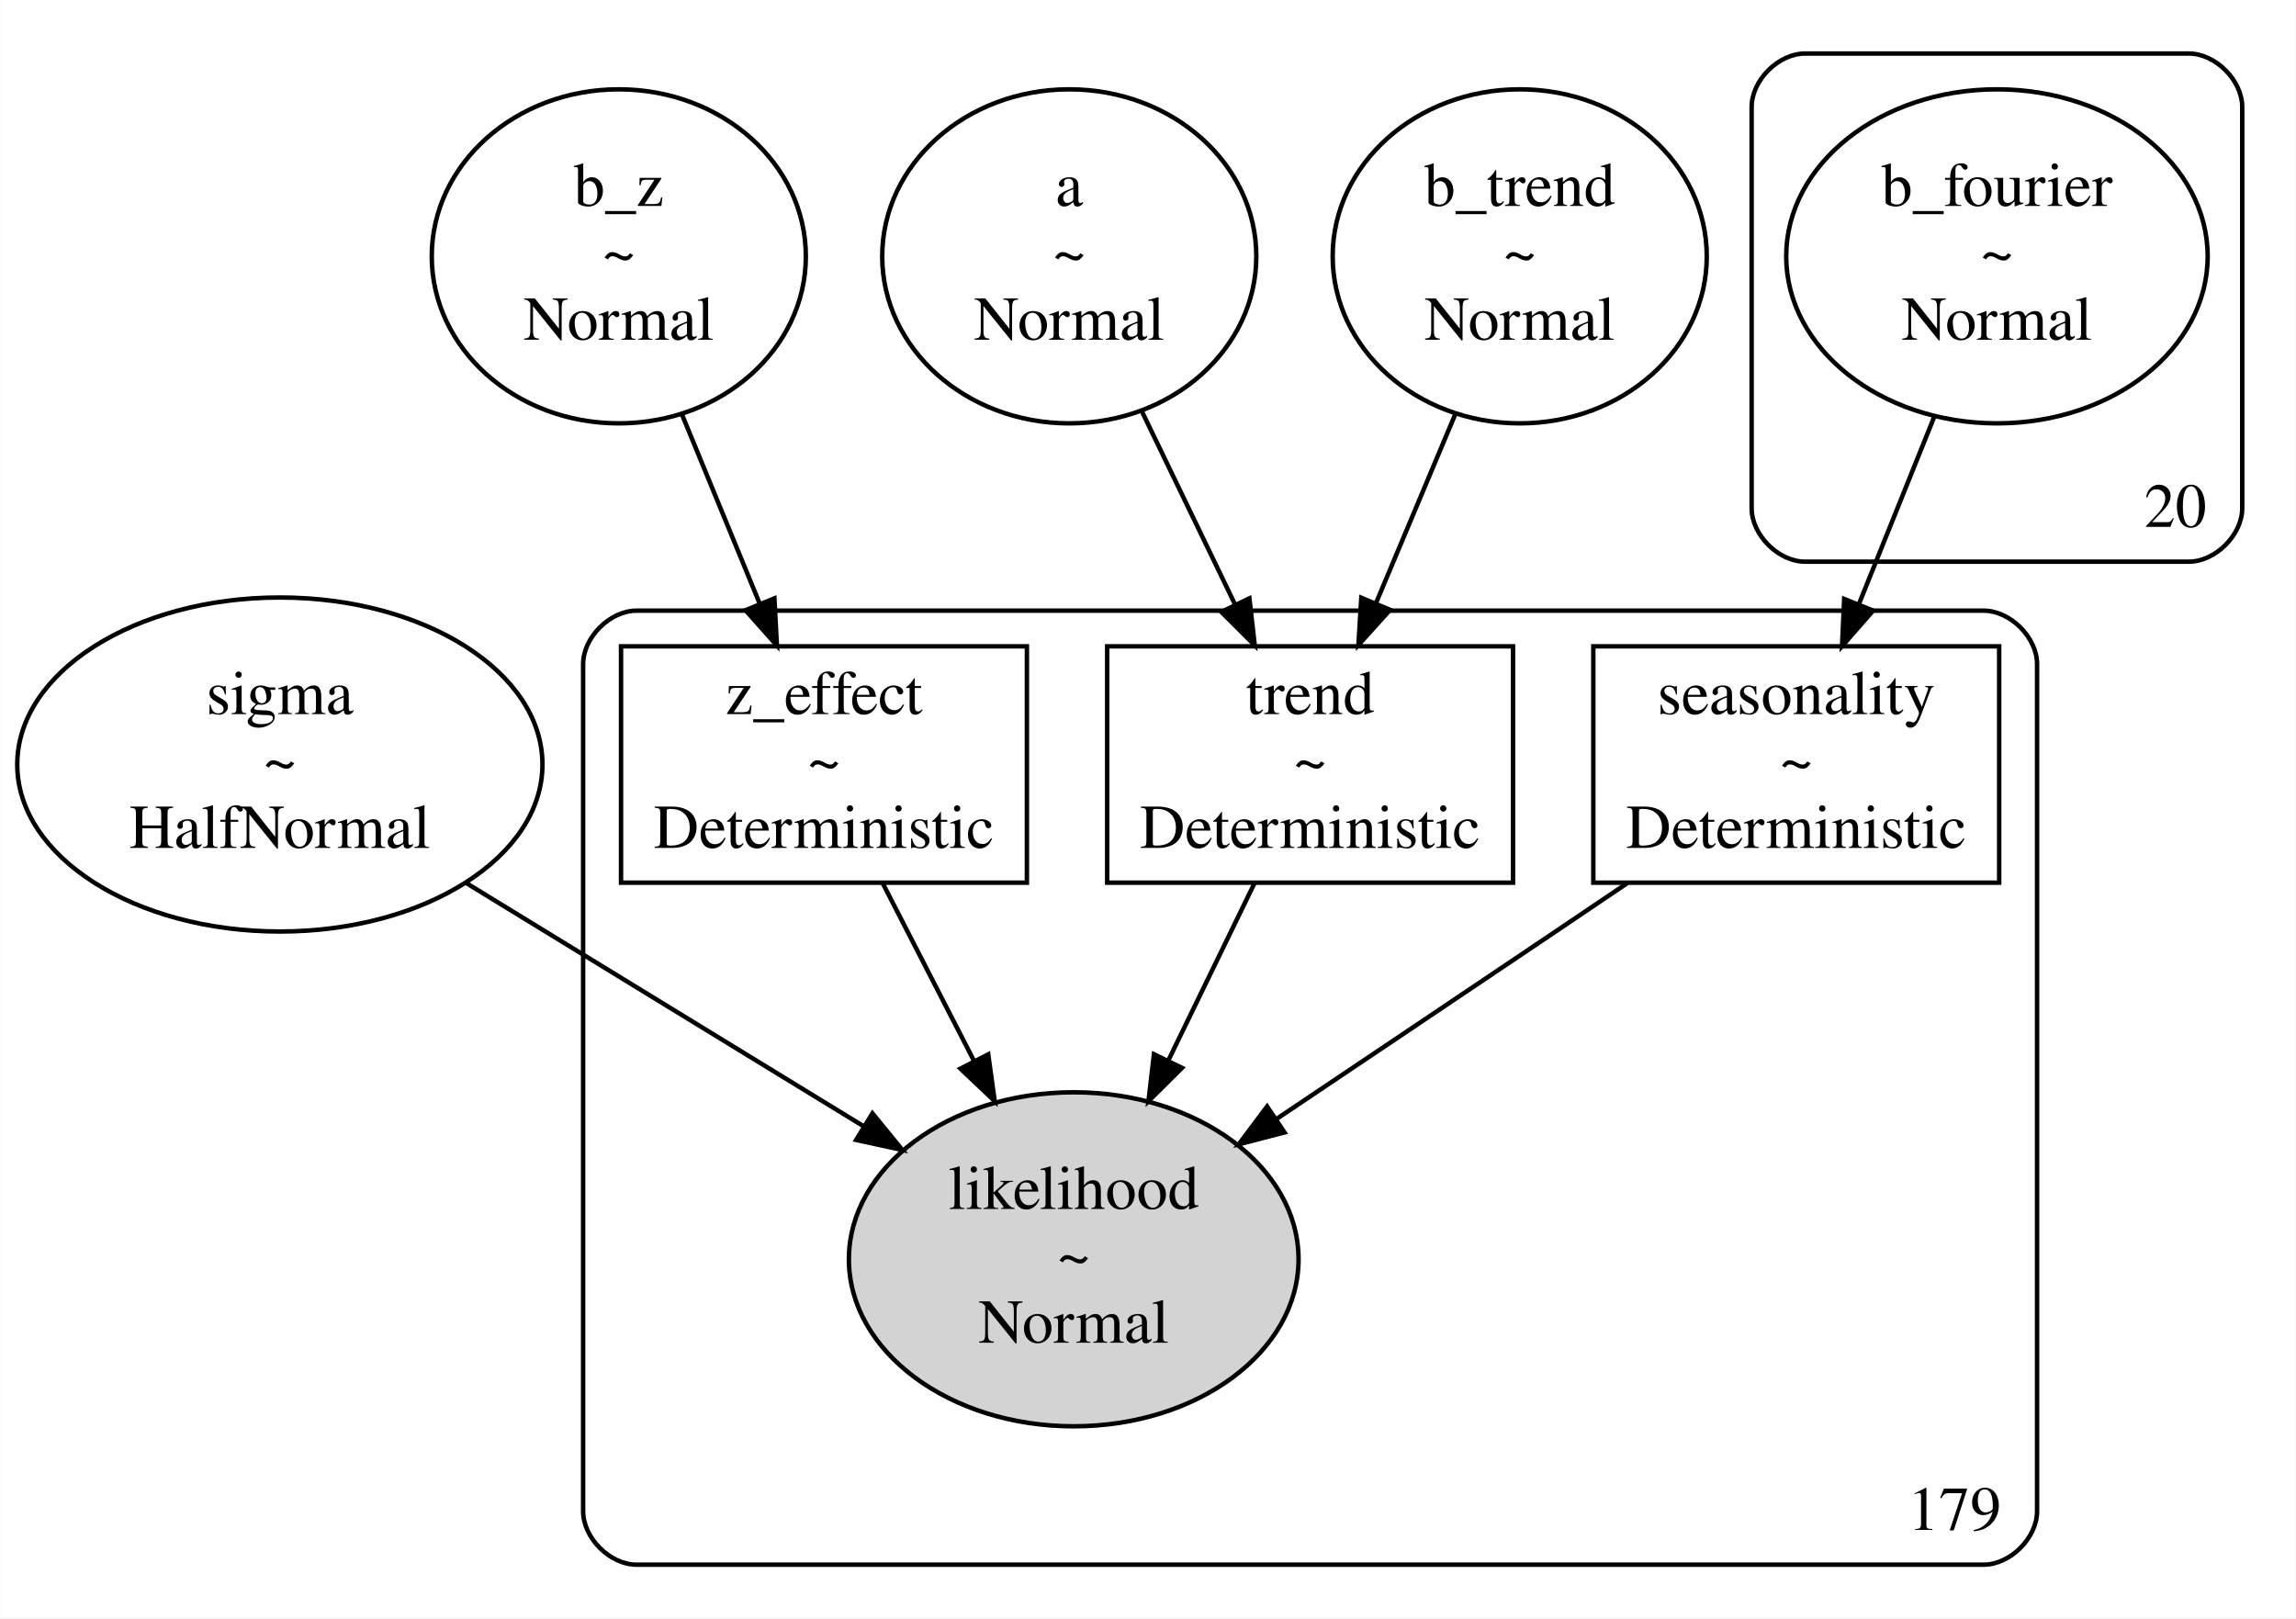
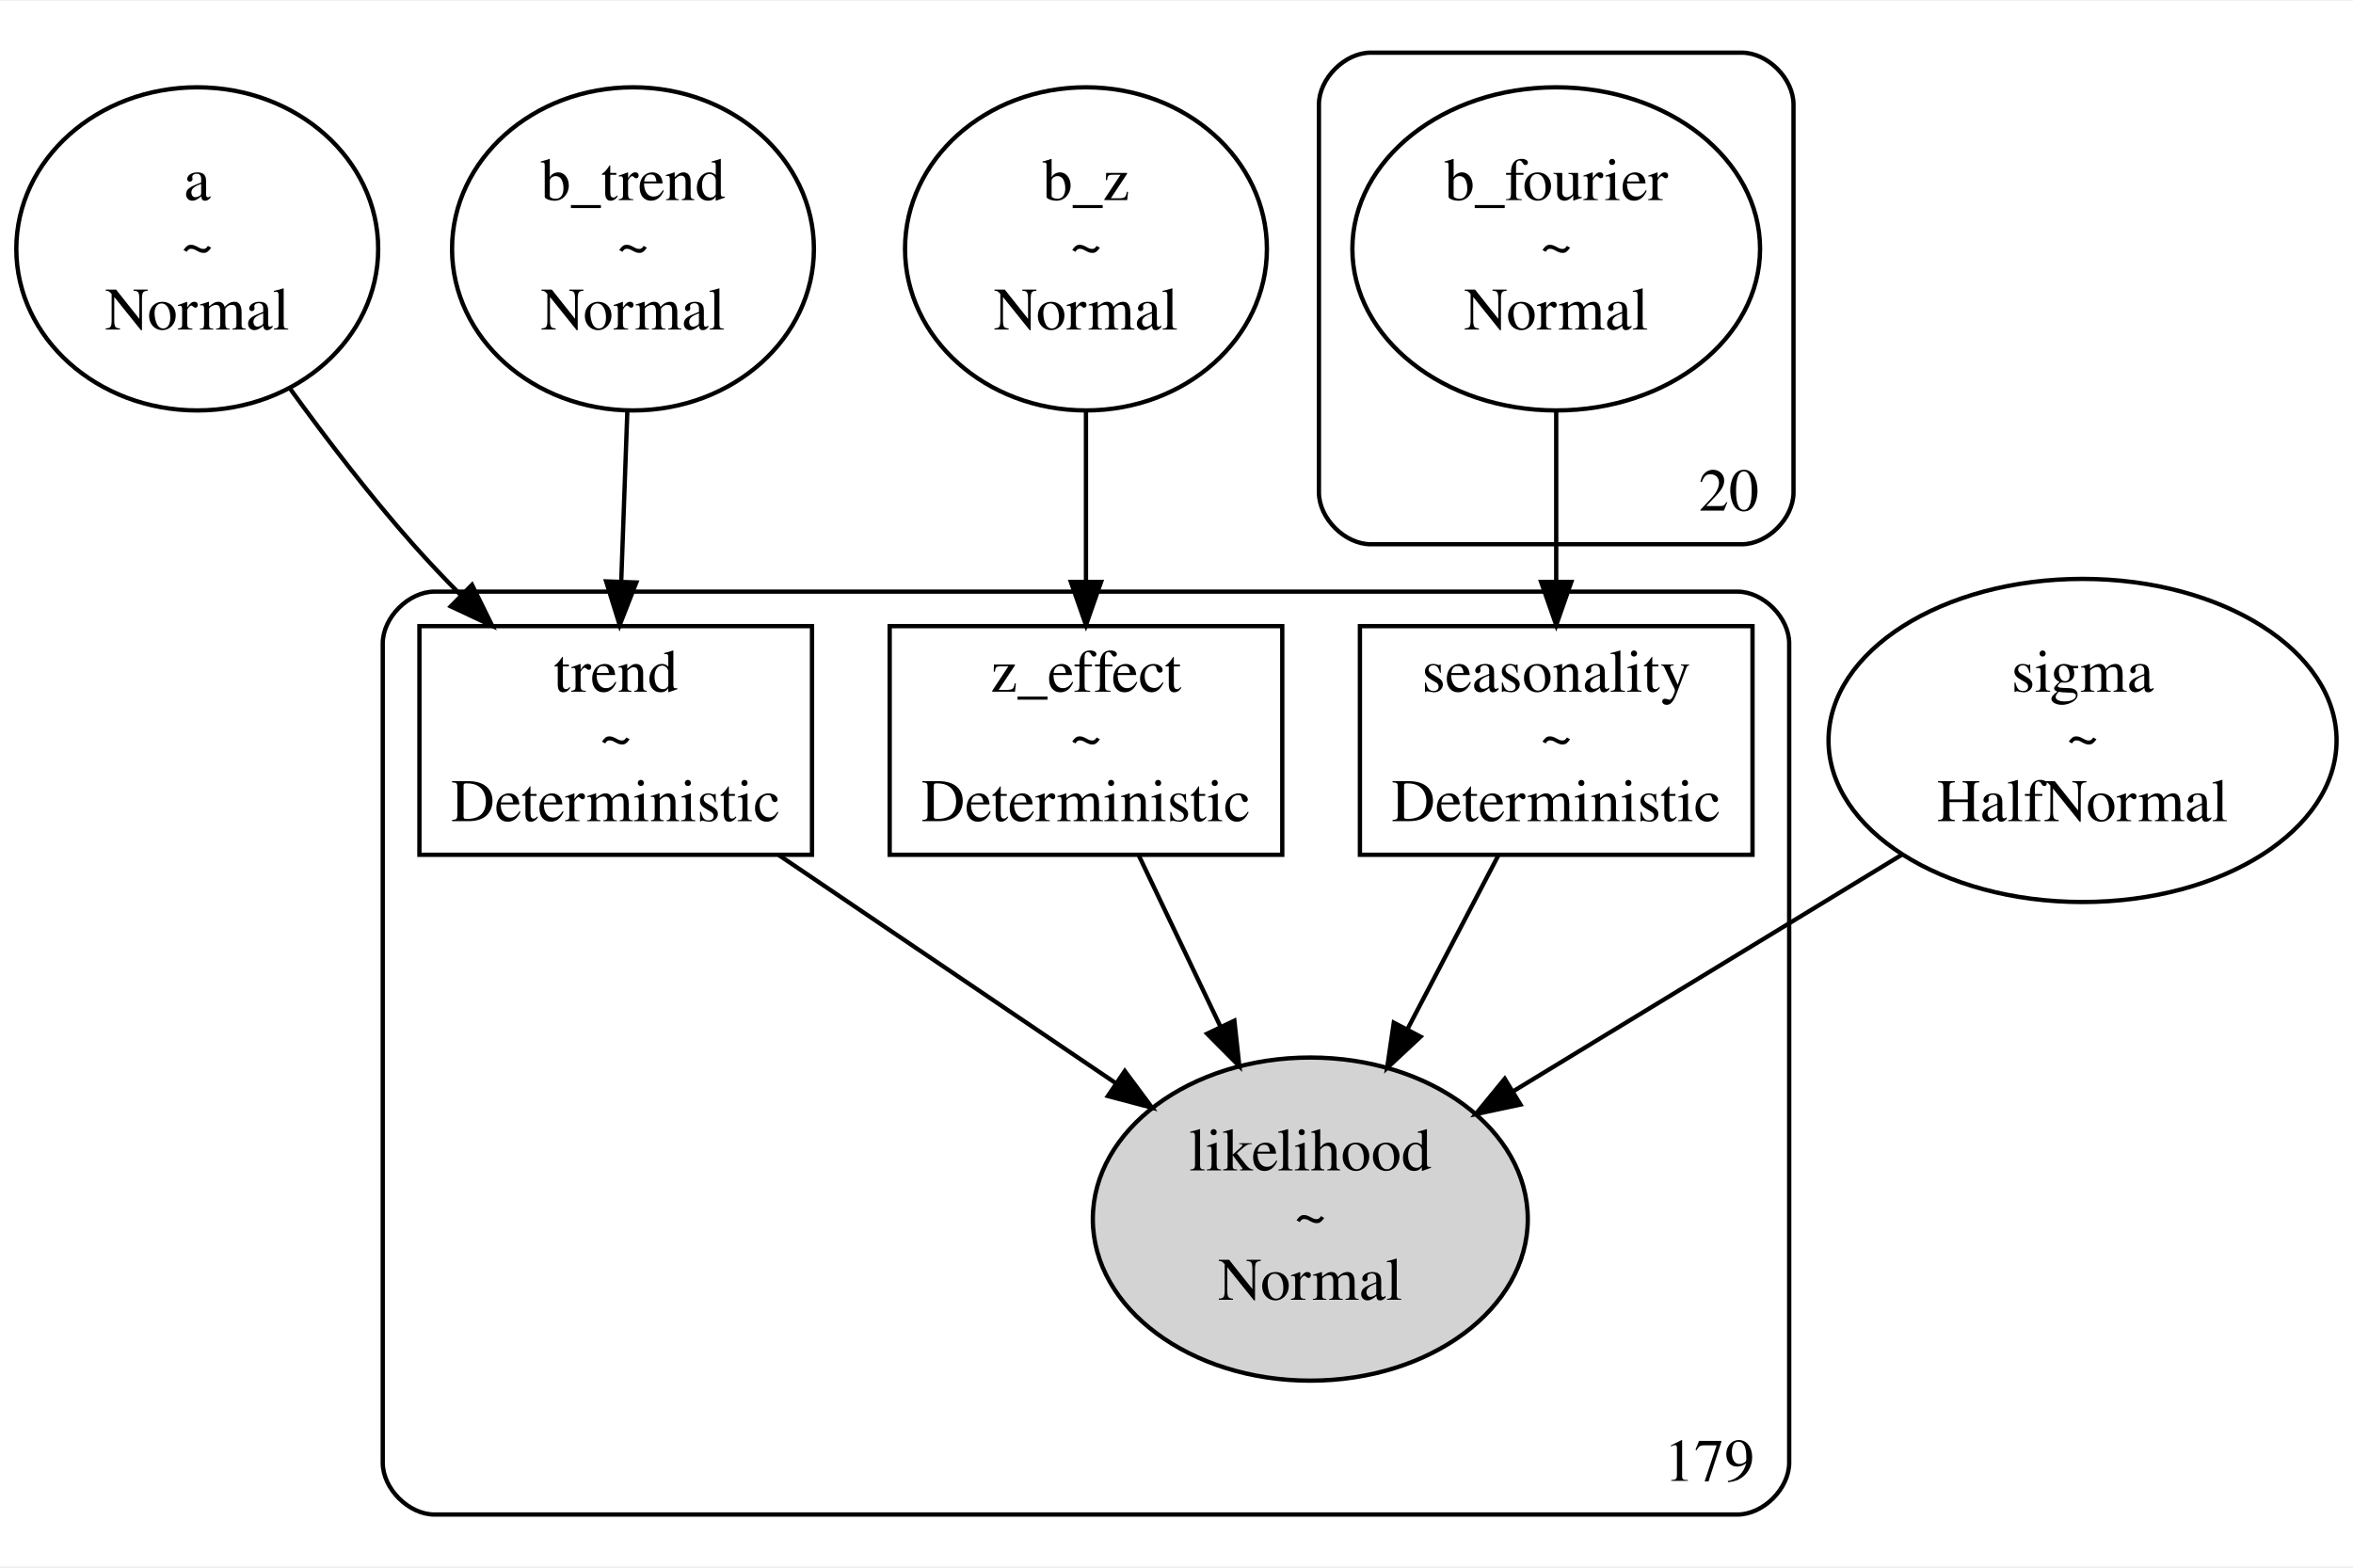
- <svg xmlns="http://www.w3.org/2000/svg" width="515pt" height="363pt" viewBox="0.00 0.00 514.69 362.86">
+ <svg xmlns="http://www.w3.org/2000/svg" width="545pt" height="363pt" viewBox="0.00 0.00 545.41 362.86">
  <g id="graph0" class="graph" transform="scale(1 1) rotate(0) translate(4 358.86)">
-     <polygon fill="white" stroke="transparent" points="-4,4 -4,-358.86 510.69,-358.86 510.69,4 -4,4" />
+     <polygon fill="white" stroke="transparent" points="-4,4 -4,-358.86 541.41,-358.86 541.41,4 -4,4" />
    <g id="clust1" class="cluster">
-       <path fill="none" stroke="black" d="M400.69,-232.91C400.69,-232.91 486.69,-232.91 486.69,-232.91 492.69,-232.91 498.69,-238.91 498.69,-244.91 498.69,-244.91 498.69,-334.86 498.69,-334.86 498.69,-340.86 492.69,-346.86 486.69,-346.86 486.69,-346.86 400.69,-346.86 400.69,-346.86 394.69,-346.86 388.69,-340.86 388.69,-334.86 388.69,-334.86 388.69,-244.91 388.69,-244.91 388.69,-238.91 394.69,-232.91 400.69,-232.91" />
-       <text text-anchor="middle" x="483.69" y="-240.71" font-family="Times,serif" font-size="14.00">20</text>
+       <path fill="none" stroke="black" d="M313.72,-232.91C313.72,-232.91 399.72,-232.91 399.72,-232.91 405.72,-232.91 411.72,-238.91 411.72,-244.91 411.72,-244.91 411.72,-334.86 411.72,-334.86 411.72,-340.86 405.72,-346.86 399.72,-346.86 399.72,-346.86 313.72,-346.86 313.72,-346.86 307.72,-346.86 301.72,-340.86 301.72,-334.86 301.72,-334.86 301.72,-244.91 301.72,-244.91 301.72,-238.91 307.72,-232.91 313.72,-232.91" />
+       <text text-anchor="middle" x="396.72" y="-240.71" font-family="Times,serif" font-size="14.00">20</text>
    </g>
    <g id="clust2" class="cluster">
-       <path fill="none" stroke="black" d="M138.69,-8C138.69,-8 440.69,-8 440.69,-8 446.69,-8 452.69,-14 452.69,-20 452.69,-20 452.69,-209.93 452.69,-209.93 452.69,-215.93 446.69,-221.93 440.69,-221.93 440.69,-221.93 138.69,-221.93 138.69,-221.93 132.69,-221.93 126.69,-215.93 126.69,-209.93 126.69,-209.93 126.69,-20 126.69,-20 126.69,-14 132.69,-8 138.69,-8" />
-       <text text-anchor="middle" x="434.19" y="-15.8" font-family="Times,serif" font-size="14.00">179</text>
+       <path fill="none" stroke="black" d="M96.72,-8C96.72,-8 398.72,-8 398.72,-8 404.72,-8 410.72,-14 410.72,-20 410.72,-20 410.72,-209.93 410.72,-209.93 410.72,-215.93 404.72,-221.93 398.72,-221.93 398.72,-221.93 96.72,-221.93 96.72,-221.93 90.72,-221.93 84.72,-215.93 84.72,-209.93 84.72,-209.93 84.72,-20 84.72,-20 84.72,-14 90.72,-8 96.72,-8" />
+       <text text-anchor="middle" x="392.22" y="-15.8" font-family="Times,serif" font-size="14.00">179</text>
    </g>
    <g id="node1" class="node">
-       <ellipse fill="none" stroke="black" cx="58.69" cy="-187.43" rx="58.88" ry="37.45" />
-       <text text-anchor="middle" x="58.69" y="-198.73" font-family="Times,serif" font-size="14.00">sigma</text>
-       <text text-anchor="middle" x="58.69" y="-183.73" font-family="Times,serif" font-size="14.00">~</text>
-       <text text-anchor="middle" x="58.69" y="-168.73" font-family="Times,serif" font-size="14.00">HalfNormal</text>
+       <ellipse fill="none" stroke="black" cx="41.72" cy="-301.38" rx="41.94" ry="37.45" />
+       <text text-anchor="middle" x="41.72" y="-312.68" font-family="Times,serif" font-size="14.00">a</text>
+       <text text-anchor="middle" x="41.72" y="-297.68" font-family="Times,serif" font-size="14.00">~</text>
+       <text text-anchor="middle" x="41.72" y="-282.68" font-family="Times,serif" font-size="14.00">Normal</text>
    </g>
    <g id="node9" class="node">
-       <ellipse fill="lightgrey" stroke="black" cx="236.69" cy="-76.48" rx="50.41" ry="37.45" />
-       <text text-anchor="middle" x="236.69" y="-87.78" font-family="Times,serif" font-size="14.00">likelihood</text>
-       <text text-anchor="middle" x="236.69" y="-72.78" font-family="Times,serif" font-size="14.00">~</text>
-       <text text-anchor="middle" x="236.69" y="-57.78" font-family="Times,serif" font-size="14.00">Normal</text>
+       <polygon fill="none" stroke="black" points="184.22,-213.93 93.22,-213.93 93.22,-160.93 184.22,-160.93 184.22,-213.93" />
+       <text text-anchor="middle" x="138.72" y="-198.73" font-family="Times,serif" font-size="14.00">trend</text>
+       <text text-anchor="middle" x="138.72" y="-183.73" font-family="Times,serif" font-size="14.00">~</text>
+       <text text-anchor="middle" x="138.72" y="-168.73" font-family="Times,serif" font-size="14.00">Deterministic</text>
+     </g>
+     <g id="edge1" class="edge">
+       <path fill="none" stroke="black" d="M63.27,-268.93C71.72,-257.26 81.76,-244.14 91.72,-232.91 95.17,-229.01 98.91,-225.07 102.72,-221.23" />
+       <polygon fill="black" stroke="black" points="105.41,-223.5 110.09,-214 100.5,-218.51 105.41,-223.5" />
+     </g>
+     <g id="node2" class="node">
+       <ellipse fill="none" stroke="black" cx="478.72" cy="-187.43" rx="58.88" ry="37.45" />
+       <text text-anchor="middle" x="478.72" y="-198.73" font-family="Times,serif" font-size="14.00">sigma</text>
+       <text text-anchor="middle" x="478.72" y="-183.73" font-family="Times,serif" font-size="14.00">~</text>
+       <text text-anchor="middle" x="478.72" y="-168.73" font-family="Times,serif" font-size="14.00">HalfNormal</text>
+     </g>
+     <g id="node8" class="node">
+       <ellipse fill="lightgrey" stroke="black" cx="299.72" cy="-76.48" rx="50.41" ry="37.45" />
+       <text text-anchor="middle" x="299.72" y="-87.78" font-family="Times,serif" font-size="14.00">likelihood</text>
+       <text text-anchor="middle" x="299.72" y="-72.78" font-family="Times,serif" font-size="14.00">~</text>
+       <text text-anchor="middle" x="299.72" y="-57.78" font-family="Times,serif" font-size="14.00">Normal</text>
+     </g>
+     <g id="edge6" class="edge">
+       <path fill="none" stroke="black" d="M436.75,-160.89C409.8,-144.48 374.76,-123.15 346.85,-106.17" />
+       <polygon fill="black" stroke="black" points="348.43,-103.03 338.07,-100.82 344.79,-109.01 348.43,-103.03" />
+     </g>
+     <g id="node3" class="node">
+       <ellipse fill="none" stroke="black" cx="142.72" cy="-301.38" rx="41.94" ry="37.45" />
+       <text text-anchor="middle" x="142.72" y="-312.68" font-family="Times,serif" font-size="14.00">b_trend</text>
+       <text text-anchor="middle" x="142.72" y="-297.68" font-family="Times,serif" font-size="14.00">~</text>
+       <text text-anchor="middle" x="142.72" y="-282.68" font-family="Times,serif" font-size="14.00">Normal</text>
+     </g>
+     <g id="edge2" class="edge">
+       <path fill="none" stroke="black" d="M141.41,-263.73C140.96,-251.07 140.45,-236.92 140,-224.32" />
+       <polygon fill="black" stroke="black" points="143.49,-224.05 139.64,-214.18 136.5,-224.3 143.49,-224.05" />
+     </g>
+     <g id="node4" class="node">
+       <ellipse fill="none" stroke="black" cx="247.72" cy="-301.38" rx="41.94" ry="37.45" />
+       <text text-anchor="middle" x="247.72" y="-312.68" font-family="Times,serif" font-size="14.00">b_z</text>
+       <text text-anchor="middle" x="247.72" y="-297.68" font-family="Times,serif" font-size="14.00">~</text>
+       <text text-anchor="middle" x="247.72" y="-282.68" font-family="Times,serif" font-size="14.00">Normal</text>
+     </g>
+     <g id="node7" class="node">
+       <polygon fill="none" stroke="black" points="293.22,-213.93 202.22,-213.93 202.22,-160.93 293.22,-160.93 293.22,-213.93" />
+       <text text-anchor="middle" x="247.72" y="-198.73" font-family="Times,serif" font-size="14.00">z_effect</text>
+       <text text-anchor="middle" x="247.72" y="-183.73" font-family="Times,serif" font-size="14.00">~</text>
+       <text text-anchor="middle" x="247.72" y="-168.73" font-family="Times,serif" font-size="14.00">Deterministic</text>
+     </g>
+     <g id="edge4" class="edge">
+       <path fill="none" stroke="black" d="M247.72,-263.73C247.72,-251.07 247.72,-236.92 247.72,-224.32" />
+       <polygon fill="black" stroke="black" points="251.22,-224.18 247.72,-214.18 244.22,-224.18 251.22,-224.18" />
+     </g>
+     <g id="node5" class="node">
+       <ellipse fill="none" stroke="black" cx="356.72" cy="-301.38" rx="47.25" ry="37.45" />
+       <text text-anchor="middle" x="356.72" y="-312.68" font-family="Times,serif" font-size="14.00">b_fourier</text>
+       <text text-anchor="middle" x="356.72" y="-297.68" font-family="Times,serif" font-size="14.00">~</text>
+       <text text-anchor="middle" x="356.72" y="-282.68" font-family="Times,serif" font-size="14.00">Normal</text>
+     </g>
+     <g id="node6" class="node">
+       <polygon fill="none" stroke="black" points="402.22,-213.93 311.22,-213.93 311.22,-160.93 402.22,-160.93 402.22,-213.93" />
+       <text text-anchor="middle" x="356.72" y="-198.73" font-family="Times,serif" font-size="14.00">seasonality</text>
+       <text text-anchor="middle" x="356.72" y="-183.73" font-family="Times,serif" font-size="14.00">~</text>
+       <text text-anchor="middle" x="356.72" y="-168.73" font-family="Times,serif" font-size="14.00">Deterministic</text>
+     </g>
+     <g id="edge3" class="edge">
+       <path fill="none" stroke="black" d="M356.72,-263.73C356.72,-251.07 356.72,-236.92 356.72,-224.32" />
+       <polygon fill="black" stroke="black" points="360.22,-224.18 356.72,-214.18 353.22,-224.18 360.22,-224.18" />
    </g>
    <g id="edge7" class="edge">
-       <path fill="none" stroke="black" d="M100.42,-160.89C127.13,-144.54 161.83,-123.3 189.53,-106.34" />
-       <polygon fill="black" stroke="black" points="191.56,-109.21 198.26,-101 187.9,-103.24 191.56,-109.21" />
-     </g>
-     <g id="node2" class="node">
-       <ellipse fill="none" stroke="black" cx="134.69" cy="-301.38" rx="41.94" ry="37.45" />
-       <text text-anchor="middle" x="134.69" y="-312.68" font-family="Times,serif" font-size="14.00">b_z</text>
-       <text text-anchor="middle" x="134.69" y="-297.68" font-family="Times,serif" font-size="14.00">~</text>
-       <text text-anchor="middle" x="134.69" y="-282.68" font-family="Times,serif" font-size="14.00">Normal</text>
-     </g>
-     <g id="node8" class="node">
-       <polygon fill="none" stroke="black" points="226.19,-213.93 135.19,-213.93 135.19,-160.93 226.19,-160.93 226.19,-213.93" />
-       <text text-anchor="middle" x="180.69" y="-198.73" font-family="Times,serif" font-size="14.00">z_effect</text>
-       <text text-anchor="middle" x="180.69" y="-183.73" font-family="Times,serif" font-size="14.00">~</text>
-       <text text-anchor="middle" x="180.69" y="-168.73" font-family="Times,serif" font-size="14.00">Deterministic</text>
-     </g>
-     <g id="edge4" class="edge">
-       <path fill="none" stroke="black" d="M148.87,-265.88C154.39,-252.44 160.71,-237.05 166.26,-223.55" />
-       <polygon fill="black" stroke="black" points="169.58,-224.69 170.14,-214.11 163.1,-222.03 169.58,-224.69" />
-     </g>
-     <g id="node3" class="node">
-       <ellipse fill="none" stroke="black" cx="235.69" cy="-301.38" rx="41.94" ry="37.45" />
-       <text text-anchor="middle" x="235.69" y="-312.68" font-family="Times,serif" font-size="14.00">a</text>
-       <text text-anchor="middle" x="235.69" y="-297.68" font-family="Times,serif" font-size="14.00">~</text>
-       <text text-anchor="middle" x="235.69" y="-282.68" font-family="Times,serif" font-size="14.00">Normal</text>
-     </g>
-     <g id="node7" class="node">
-       <polygon fill="none" stroke="black" points="335.19,-213.93 244.19,-213.93 244.19,-160.93 335.19,-160.93 335.19,-213.93" />
-       <text text-anchor="middle" x="289.69" y="-198.73" font-family="Times,serif" font-size="14.00">trend</text>
-       <text text-anchor="middle" x="289.69" y="-183.73" font-family="Times,serif" font-size="14.00">~</text>
-       <text text-anchor="middle" x="289.69" y="-168.73" font-family="Times,serif" font-size="14.00">Deterministic</text>
-     </g>
-     <g id="edge1" class="edge">
-       <path fill="none" stroke="black" d="M251.89,-266.79C258.5,-253.08 266.15,-237.23 272.83,-223.38" />
-       <polygon fill="black" stroke="black" points="276.08,-224.69 277.28,-214.16 269.78,-221.65 276.08,-224.69" />
-     </g>
-     <g id="node4" class="node">
-       <ellipse fill="none" stroke="black" cx="336.69" cy="-301.38" rx="41.94" ry="37.45" />
-       <text text-anchor="middle" x="336.69" y="-312.68" font-family="Times,serif" font-size="14.00">b_trend</text>
-       <text text-anchor="middle" x="336.69" y="-297.68" font-family="Times,serif" font-size="14.00">~</text>
-       <text text-anchor="middle" x="336.69" y="-282.68" font-family="Times,serif" font-size="14.00">Normal</text>
-     </g>
-     <g id="edge2" class="edge">
-       <path fill="none" stroke="black" d="M322.33,-266.19C316.68,-252.73 310.2,-237.29 304.51,-223.73" />
-       <polygon fill="black" stroke="black" points="307.63,-222.11 300.53,-214.25 301.17,-224.82 307.63,-222.11" />
-     </g>
-     <g id="node5" class="node">
-       <ellipse fill="none" stroke="black" cx="443.69" cy="-301.38" rx="47.25" ry="37.45" />
-       <text text-anchor="middle" x="443.69" y="-312.68" font-family="Times,serif" font-size="14.00">b_fourier</text>
-       <text text-anchor="middle" x="443.69" y="-297.68" font-family="Times,serif" font-size="14.00">~</text>
-       <text text-anchor="middle" x="443.69" y="-282.68" font-family="Times,serif" font-size="14.00">Normal</text>
-     </g>
-     <g id="node6" class="node">
-       <polygon fill="none" stroke="black" points="444.19,-213.93 353.19,-213.93 353.19,-160.93 444.19,-160.93 444.19,-213.93" />
-       <text text-anchor="middle" x="398.69" y="-198.73" font-family="Times,serif" font-size="14.00">seasonality</text>
-       <text text-anchor="middle" x="398.69" y="-183.73" font-family="Times,serif" font-size="14.00">~</text>
-       <text text-anchor="middle" x="398.69" y="-168.73" font-family="Times,serif" font-size="14.00">Deterministic</text>
-     </g>
-     <g id="edge3" class="edge">
-       <path fill="none" stroke="black" d="M429.7,-265.57C424.3,-252.14 418.14,-236.81 412.73,-223.37" />
-       <polygon fill="black" stroke="black" points="415.93,-221.94 408.96,-213.97 409.44,-224.55 415.93,-221.94" />
+       <path fill="none" stroke="black" d="M343.36,-160.89C337.1,-148.93 329.47,-134.35 322.36,-120.74" />
+       <polygon fill="black" stroke="black" points="325.27,-118.76 317.53,-111.53 319.07,-122.01 325.27,-118.76" />
    </g>
    <g id="edge5" class="edge">
-       <path fill="none" stroke="black" d="M360.93,-160.91C355.49,-157.23 349.95,-153.49 344.69,-149.95 324.13,-136.11 301.35,-120.82 282.03,-107.86" />
-       <polygon fill="black" stroke="black" points="283.95,-104.93 273.7,-102.27 280.05,-110.75 283.95,-104.93" />
-     </g>
-     <g id="edge6" class="edge">
-       <path fill="none" stroke="black" d="M277.26,-160.89C271.5,-149.03 264.48,-134.6 257.91,-121.09" />
-       <polygon fill="black" stroke="black" points="260.97,-119.4 253.45,-111.94 254.68,-122.46 260.97,-119.4" />
+       <path fill="none" stroke="black" d="M259.91,-160.89C265.57,-149.03 272.46,-134.6 278.9,-121.09" />
+       <polygon fill="black" stroke="black" points="282.12,-122.47 283.27,-111.94 275.81,-119.45 282.12,-122.47" />
    </g>
    <g id="edge8" class="edge">
-       <path fill="none" stroke="black" d="M193.82,-160.89C199.91,-149.03 207.33,-134.6 214.27,-121.09" />
-       <polygon fill="black" stroke="black" points="217.52,-122.43 218.98,-111.94 211.29,-119.23 217.52,-122.43" />
+       <path fill="none" stroke="black" d="M176.47,-160.89C199.83,-145.08 229.96,-124.69 254.58,-108.02" />
+       <polygon fill="black" stroke="black" points="256.72,-110.8 263.04,-102.3 252.8,-105 256.72,-110.8" />
    </g>
  </g>
</svg>
